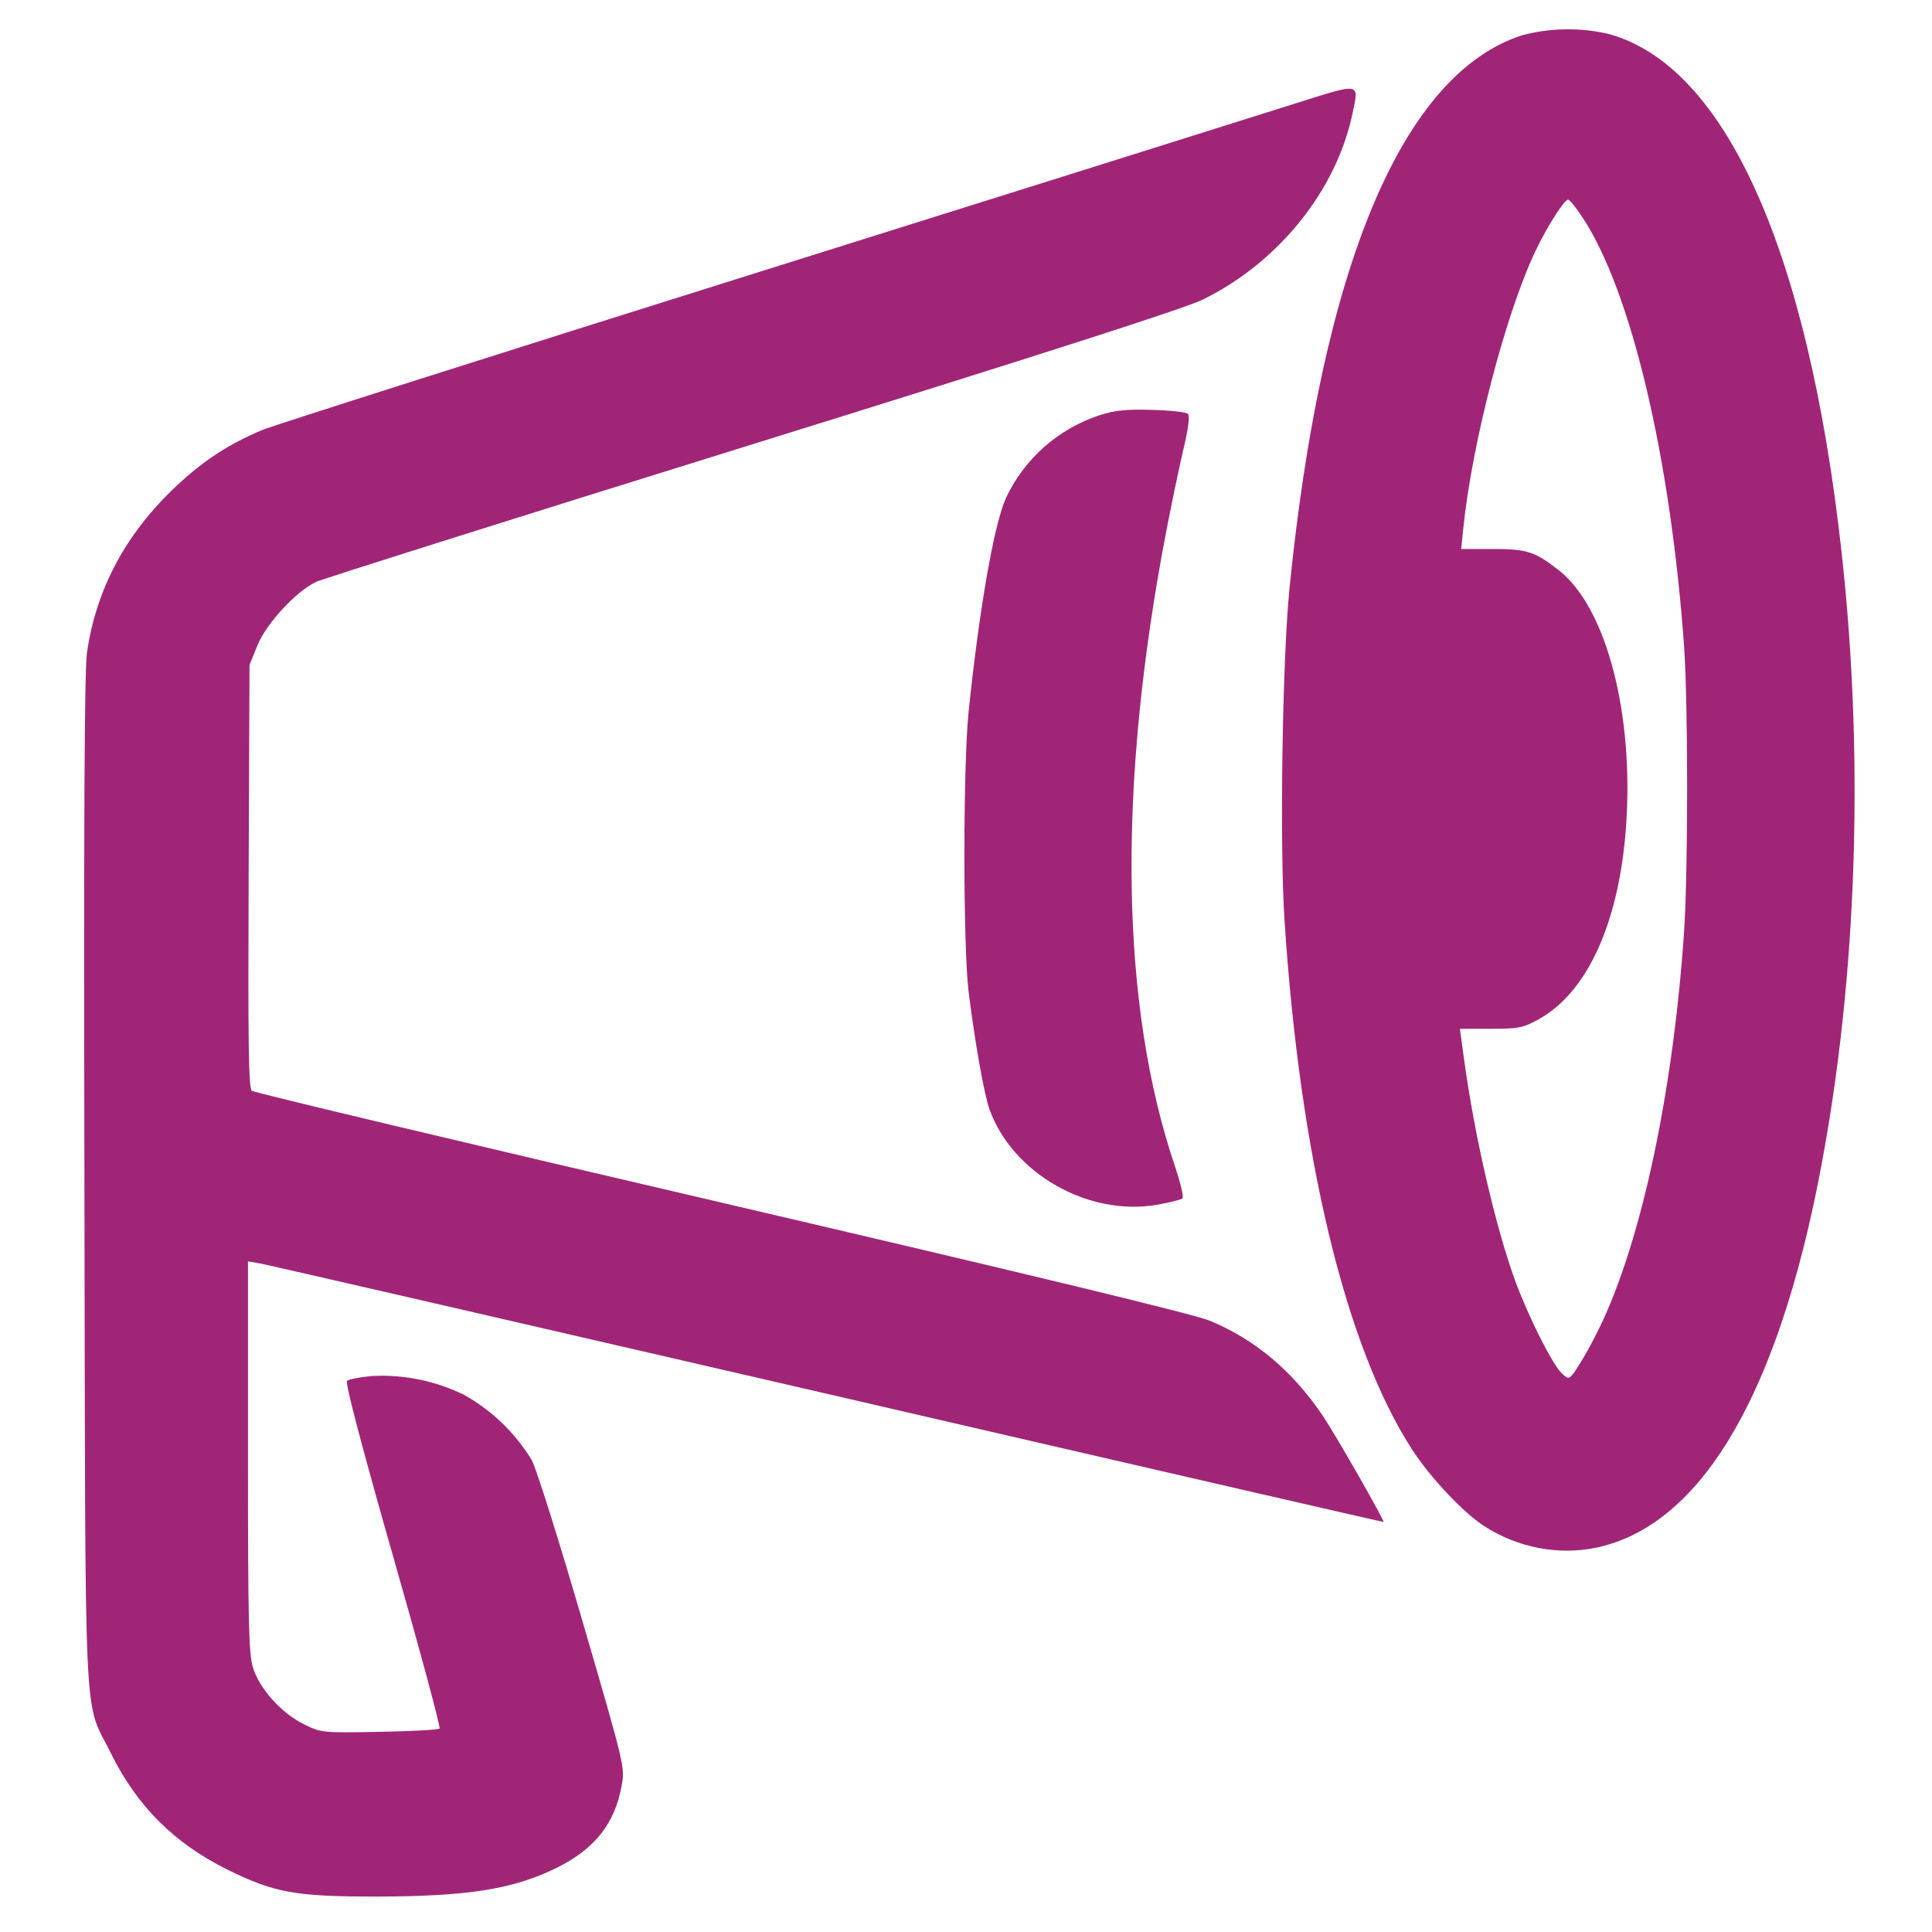
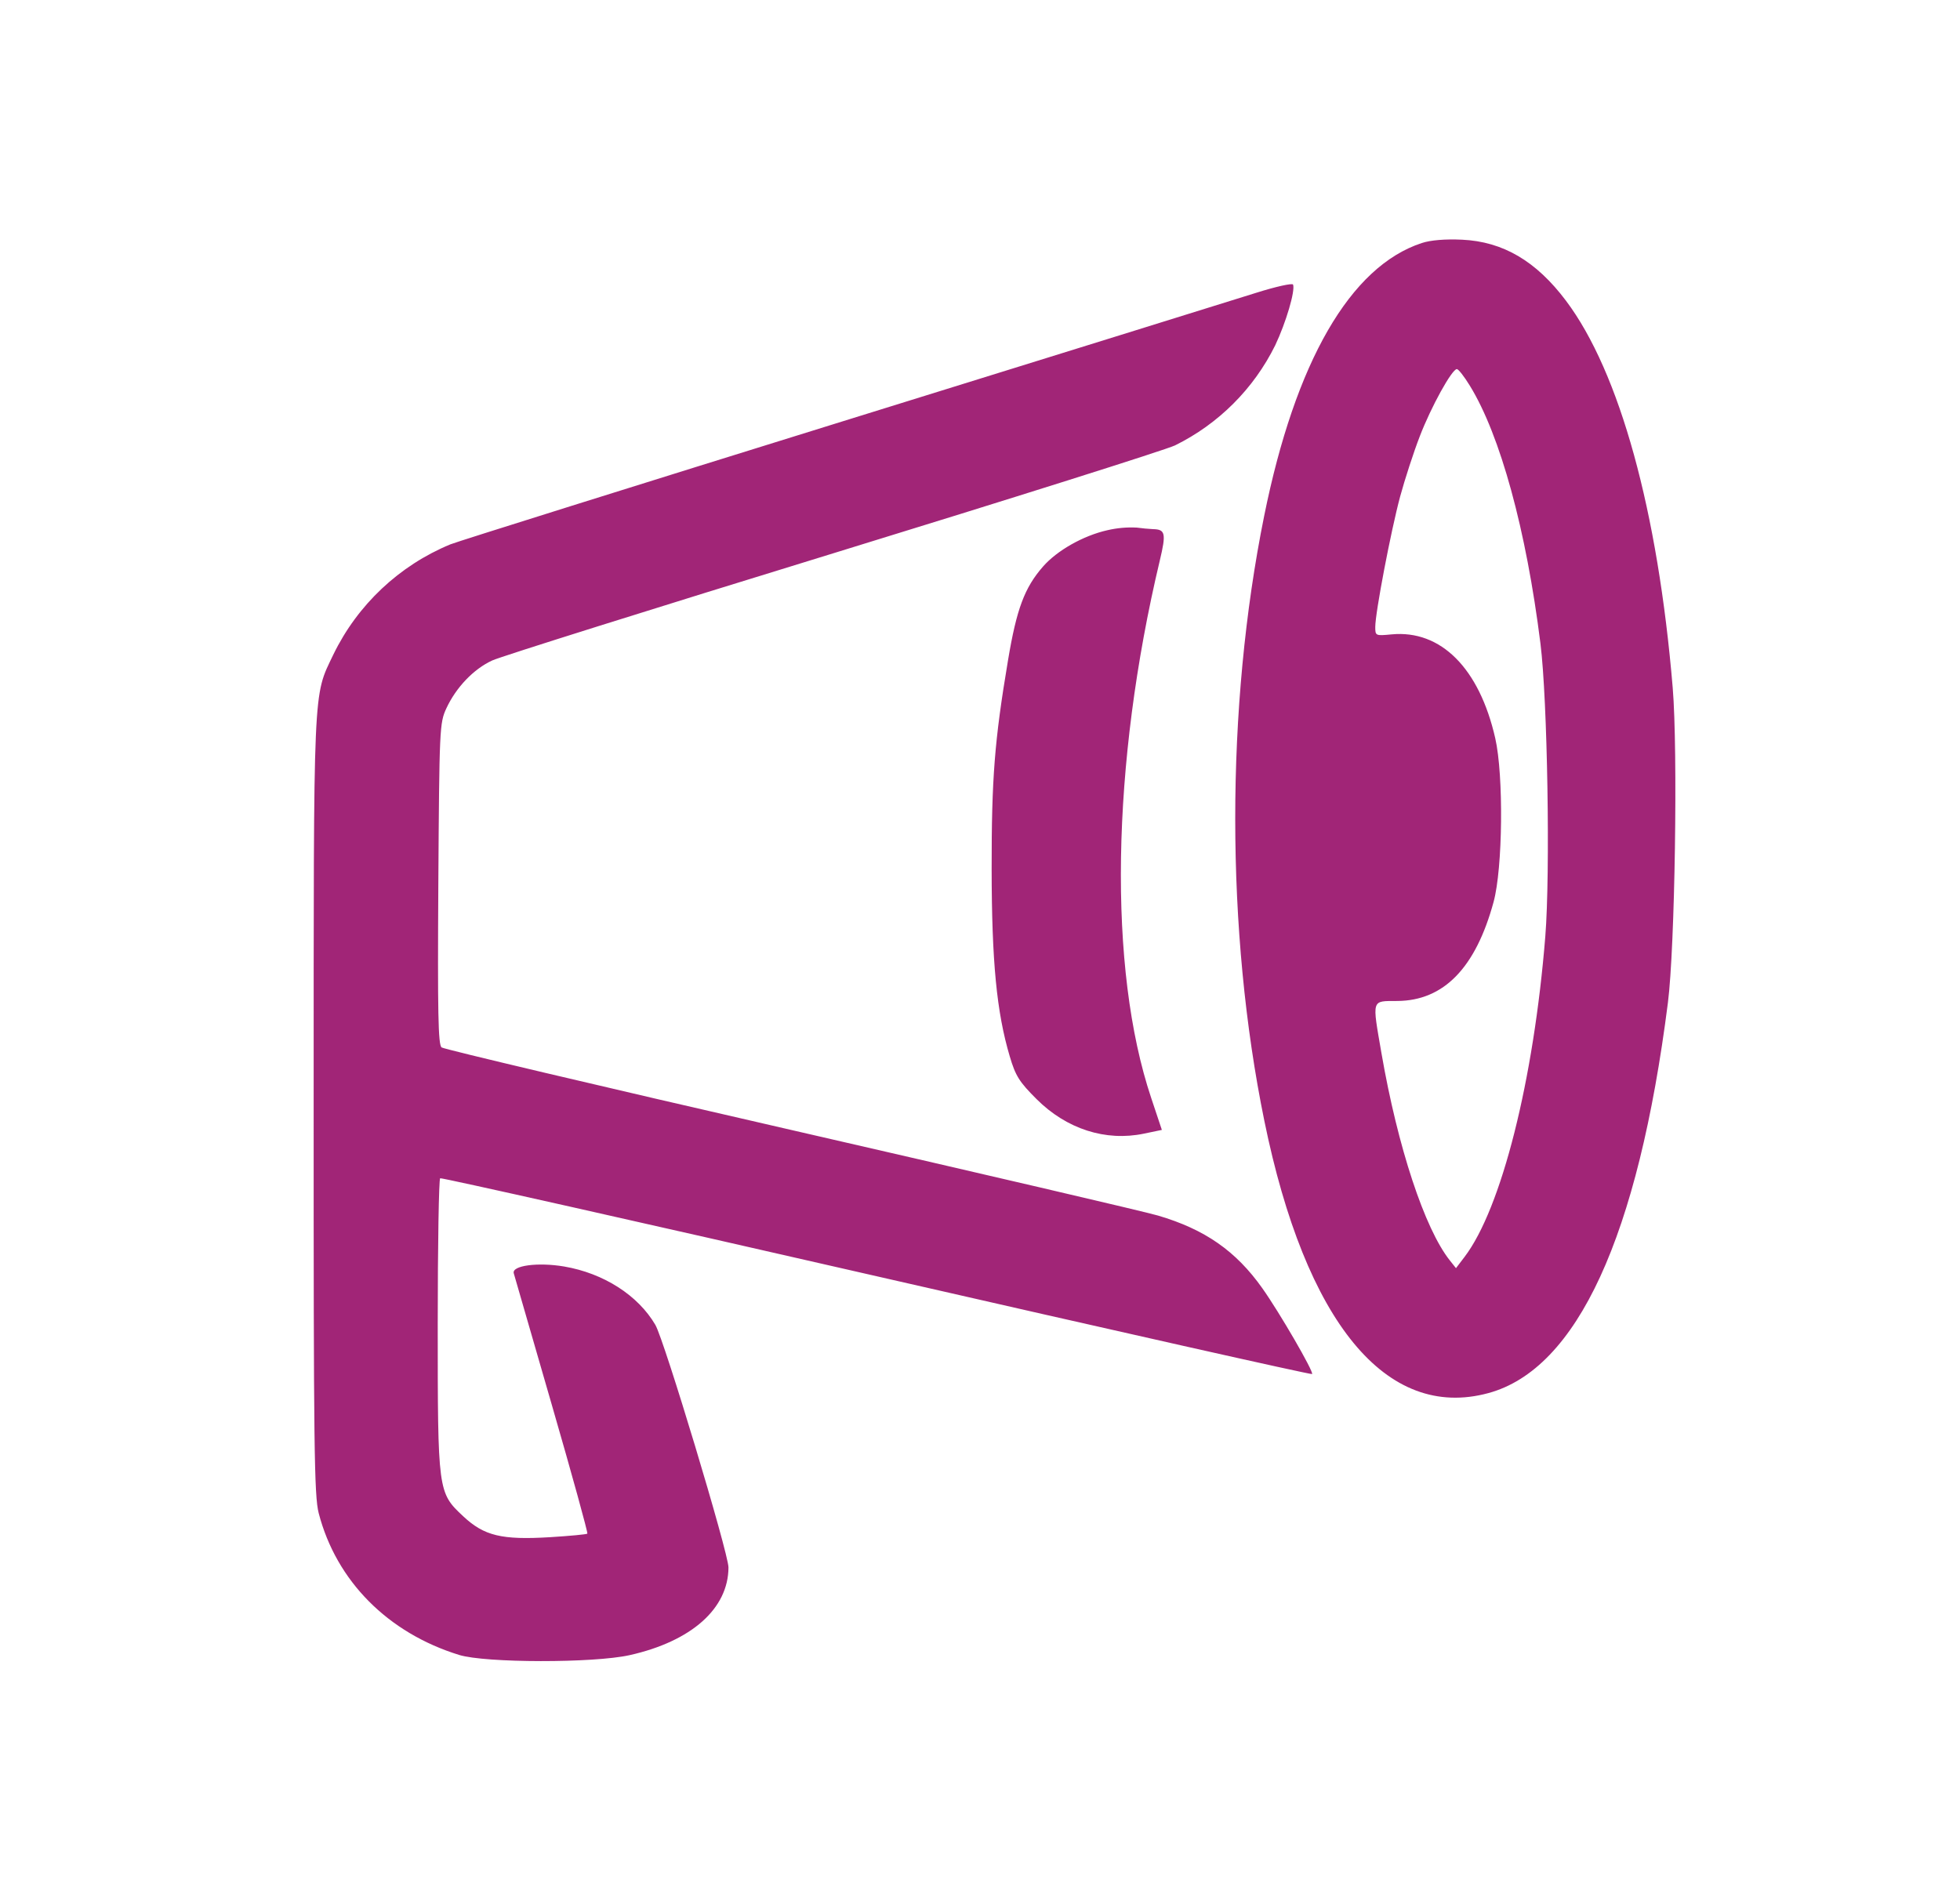
- <svg xmlns="http://www.w3.org/2000/svg" viewBox="0 0 20 20">
-   <path fill="#A12577" fill-rule="evenodd" d="M15.76.364c-1.241.397-2.079 2.391-2.412 5.736-.073.733-.102 2.645-.051 3.422.159 2.454.632 4.418 1.32 5.482.188.291.533.657.75.796.347.223.769.303 1.158.221 1.04-.219 1.819-1.474 2.272-3.662.418-2.023.515-4.407.267-6.642-.347-3.138-1.212-5.053-2.426-5.369a1.87 1.87 0 0 0-.878.016m-2.36.71c-.339.108-2.837.892-5.55 1.744-2.713.851-5.025 1.587-5.137 1.634-.339.142-.61.318-.887.579C1.304 5.52.994 6.098.9 6.759c-.026.181-.034 1.81-.026 5.474.011 5.873-.014 5.332.274 5.917.27.546.655.931 1.202 1.202.486.241.707.281 1.53.281.967 0 1.446-.077 1.898-.305.383-.194.586-.453.657-.841.036-.19.033-.201-.403-1.697-.241-.829-.478-1.582-.526-1.673a1.913 1.913 0 0 0-.699-.676 1.933 1.933 0 0 0-.95-.197c-.129.011-.248.034-.265.051-.02.02.157.694.474 1.804.279.975.497 1.783.484 1.795-.012.013-.292.028-.622.034-.591.011-.602.009-.779-.077-.235-.115-.467-.373-.532-.594-.042-.143-.05-.484-.05-2.184v-2.015l.125.021c.068.012 2.712.62 5.875 1.351 3.162.732 5.752 1.328 5.755 1.325.013-.012-.5-.909-.629-1.1-.314-.464-.699-.788-1.169-.983-.162-.067-1.825-.469-5.057-1.223-2.65-.617-4.836-1.138-4.86-1.157-.034-.028-.04-.479-.033-2.222l.009-2.187.081-.2c.091-.227.402-.563.61-.66.068-.032 2.1-.673 4.516-1.424 2.988-.929 4.479-1.408 4.66-1.497.783-.383 1.385-1.131 1.551-1.927.068-.325.095-.321-.601-.101m2.978 1.17c.506.762.914 2.482 1.055 4.439.043.601.043 2.36-.001 2.984-.119 1.717-.467 3.298-.919 4.166a3.65 3.65 0 0 1-.211.366c-.062.081-.065.081-.131.021-.097-.087-.353-.596-.489-.97-.204-.564-.419-1.499-.526-2.283l-.043-.317h.318c.291 0 .334-.009.498-.099.501-.277.828-.993.902-1.972.089-1.174-.199-2.286-.692-2.674-.249-.195-.331-.222-.684-.222h-.329l.022-.214c.091-.888.437-2.218.747-2.87.117-.248.298-.532.338-.532.015 0 .08.079.145.177m-4.997 2.055a1.635 1.635 0 0 0-.968.857c-.124.279-.274 1.136-.386 2.211-.058.556-.058 2.433 0 2.9.064.515.161 1.064.216 1.217.239.663 1.022 1.11 1.732.988.132-.023.252-.053.266-.067.014-.014-.02-.159-.075-.323-.569-1.674-.602-3.922-.097-6.561.056-.291.137-.681.181-.867.052-.218.068-.349.047-.37-.017-.018-.185-.036-.373-.041-.267-.008-.384.005-.543.056" />
+ <svg xmlns="http://www.w3.org/2000/svg" width="33" height="32">
+   <path d="M23.939 4.092c-1.204.394-2.13 1.998-2.655 4.598-.65 3.216-.649 6.995.003 10.181.694 3.397 2.054 5.052 3.771 4.587 1.496-.405 2.523-2.637 3.024-6.573.119-.928.169-4.25.081-5.304-.249-2.978-.893-5.315-1.797-6.517-.502-.668-1.06-.996-1.751-1.028-.283-.013-.527.007-.676.056m-2.791.839c-.333.105-3.467 1.079-6.965 2.165-3.497 1.086-6.467 2.017-6.6 2.07a3.809 3.809 0 0 0-1.971 1.857c-.344.72-.33.417-.331 7.587-.001 5.763.009 6.576.085 6.87.296 1.14 1.163 2.016 2.365 2.387.443.136 2.264.139 2.871.003 1.04-.233 1.661-.784 1.663-1.477 0-.239-1.082-3.83-1.231-4.084-.292-.499-.872-.87-1.536-.983-.441-.075-.884-.016-.848.114l.644 2.227c.34 1.174.607 2.145.595 2.157-.012.013-.295.039-.629.06-.813.049-1.108-.022-1.461-.352-.427-.4-.429-.412-.429-3.236 0-1.339.019-2.444.041-2.456.023-.012 3.33.73 7.349 1.65 4.019.919 7.318 1.661 7.331 1.647.034-.033-.548-1.037-.839-1.447-.443-.625-.966-.99-1.756-1.222-.211-.063-2.995-.712-6.186-1.444-3.191-.731-5.835-1.356-5.875-1.387-.058-.045-.068-.58-.055-2.755.017-2.623.021-2.707.135-2.954.164-.354.461-.664.773-.807.145-.067 2.726-.878 5.734-1.802 3.009-.925 5.601-1.743 5.761-1.819a3.71 3.71 0 0 0 1.687-1.685c.183-.386.34-.919.301-1.023-.01-.028-.291.034-.623.139m3.599 1.563c.513.833.95 2.43 1.189 4.341.119.947.167 3.871.082 4.931-.194 2.422-.739 4.585-1.361 5.4l-.143.188-.104-.131c-.424-.534-.877-1.909-1.15-3.485-.16-.928-.174-.88.266-.883.782-.005 1.319-.557 1.621-1.667.155-.568.171-2.13.028-2.758-.268-1.178-.916-1.827-1.745-1.748-.271.026-.275.024-.275-.126 0-.239.263-1.616.419-2.196.078-.287.226-.743.33-1.012.192-.5.542-1.133.625-1.133.026 0 .124.125.218.279m-6.102 2.434c-.406.091-.849.342-1.085.613-.31.355-.444.713-.588 1.575-.228 1.359-.277 1.987-.276 3.514.002 1.562.084 2.414.305 3.158.097.328.16.429.452.72.504.503 1.161.715 1.806.581l.303-.063-.179-.536c-.73-2.179-.675-5.614.145-9.055.108-.452.093-.521-.113-.525a3.434 3.434 0 0 1-.275-.026 1.763 1.763 0 0 0-.495.044" fill="#A12577" fill-rule="evenodd" />
</svg>
